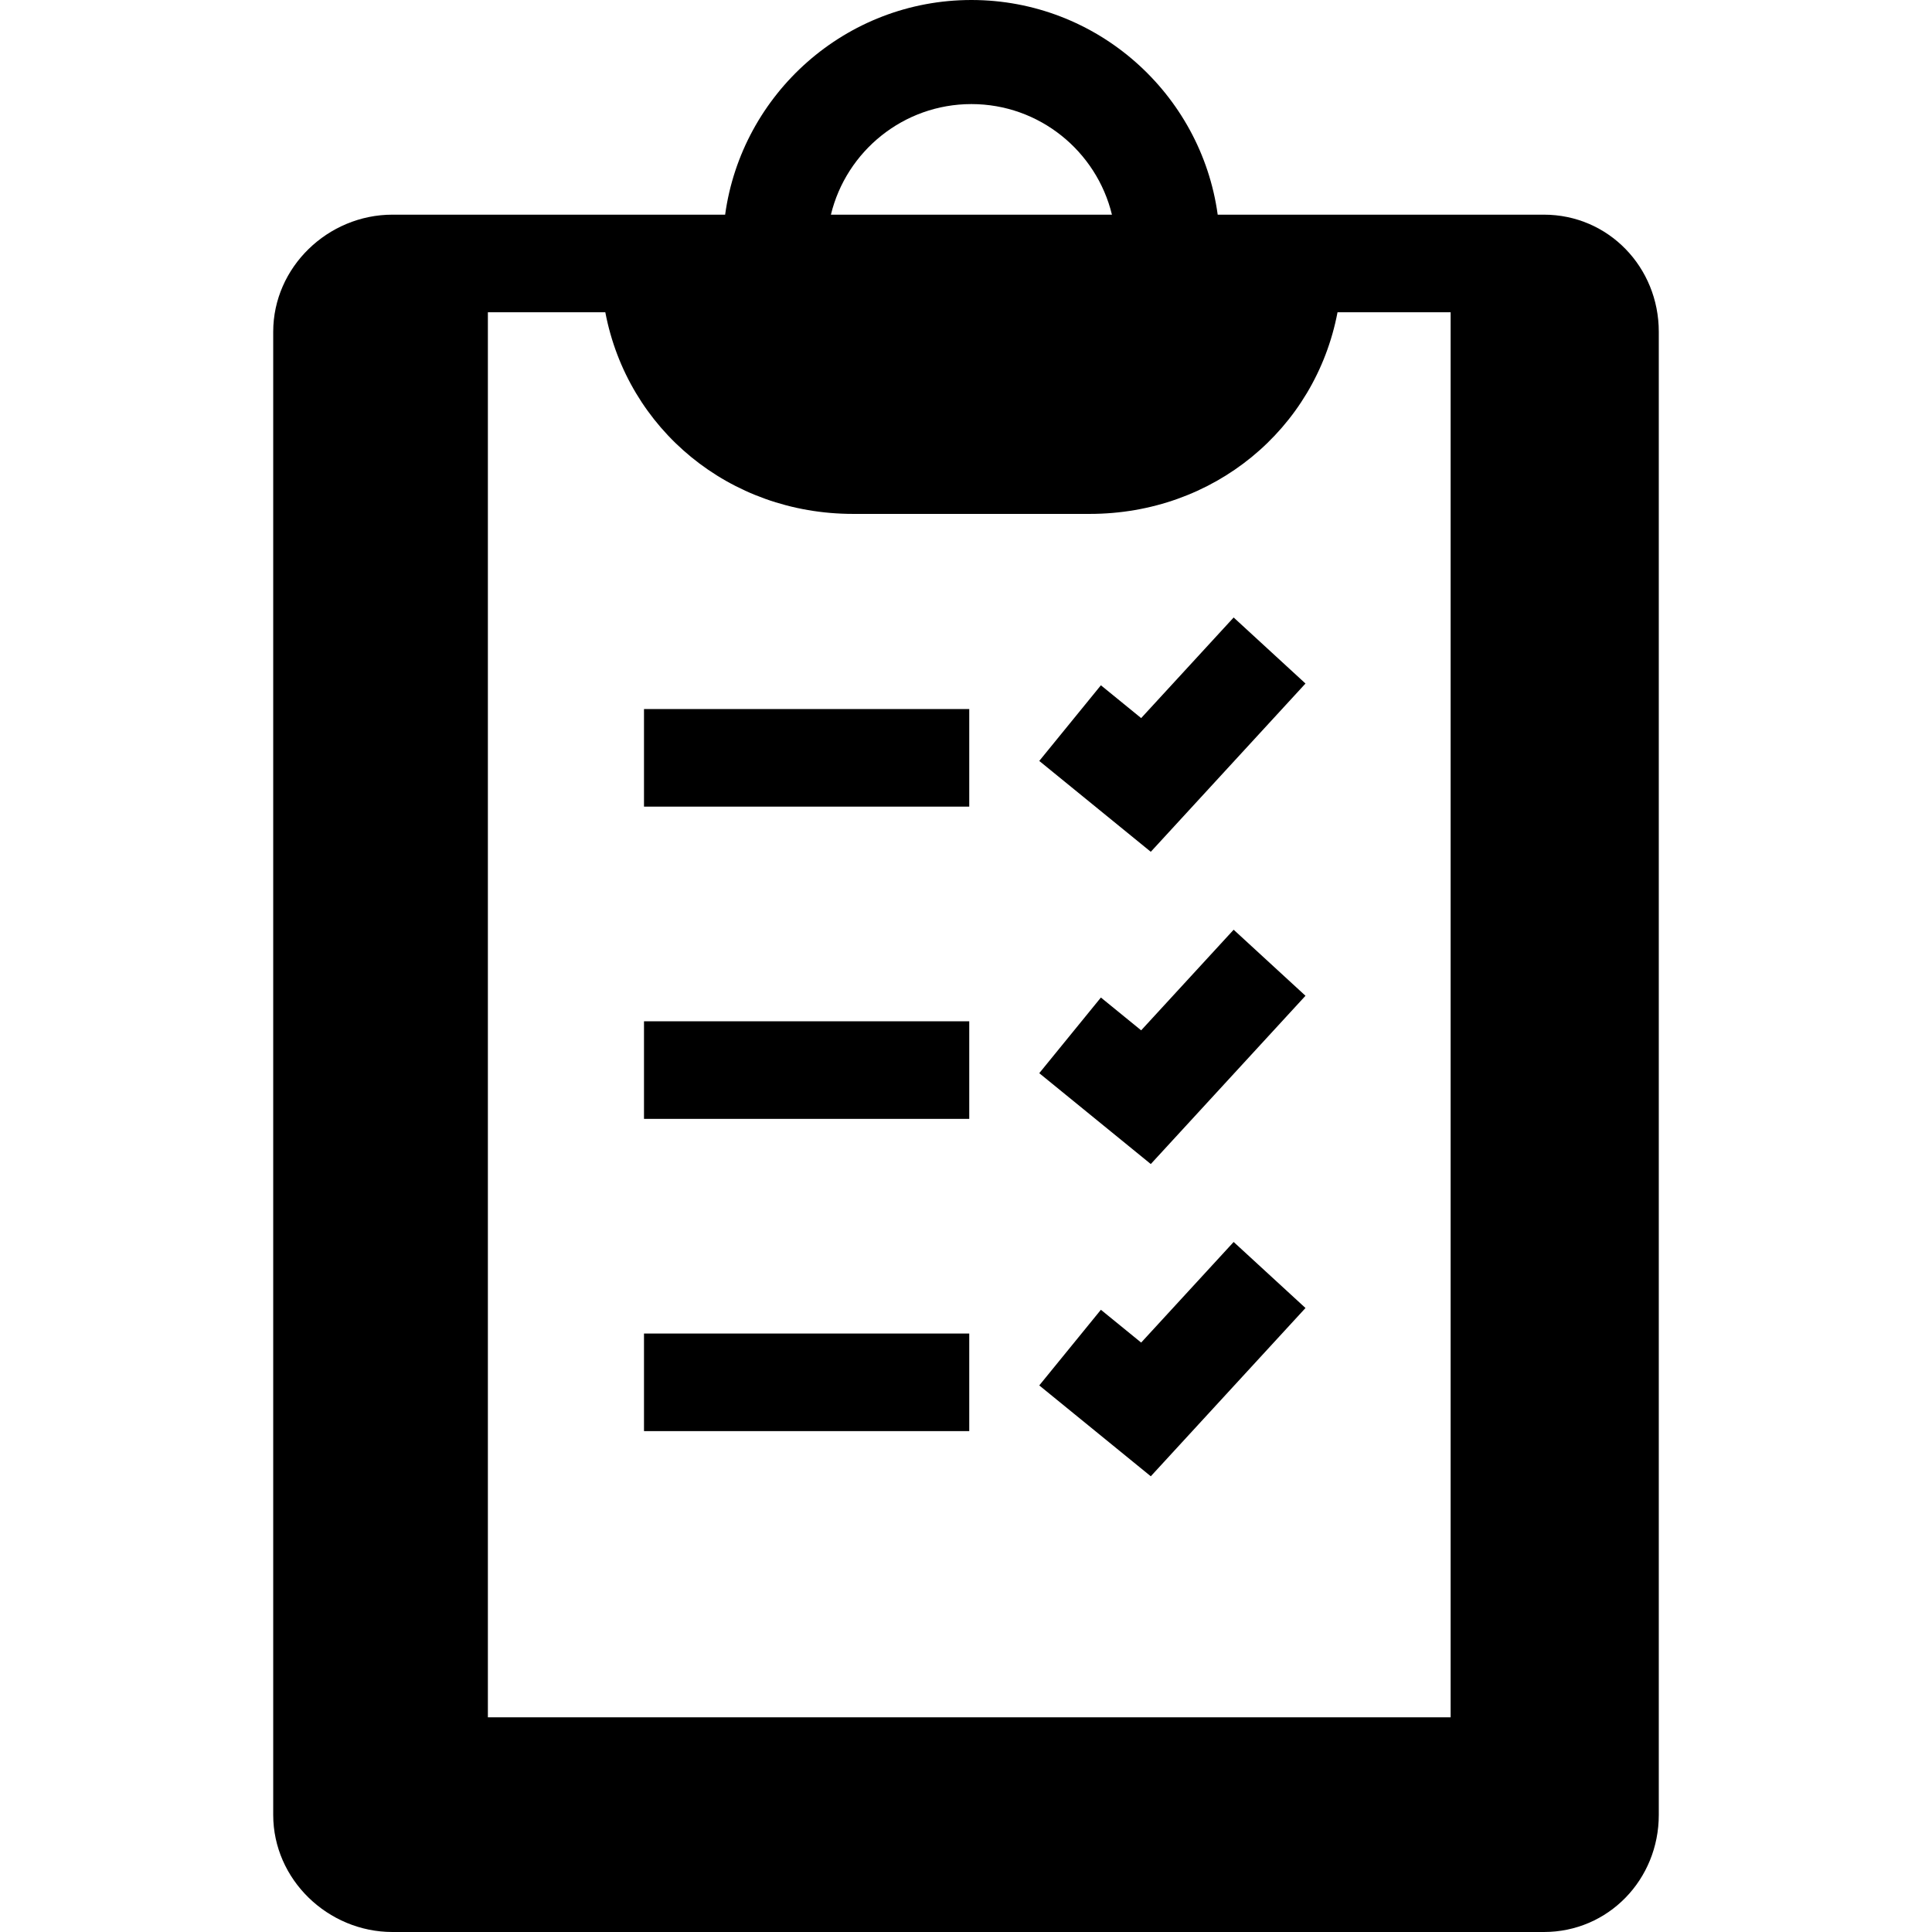
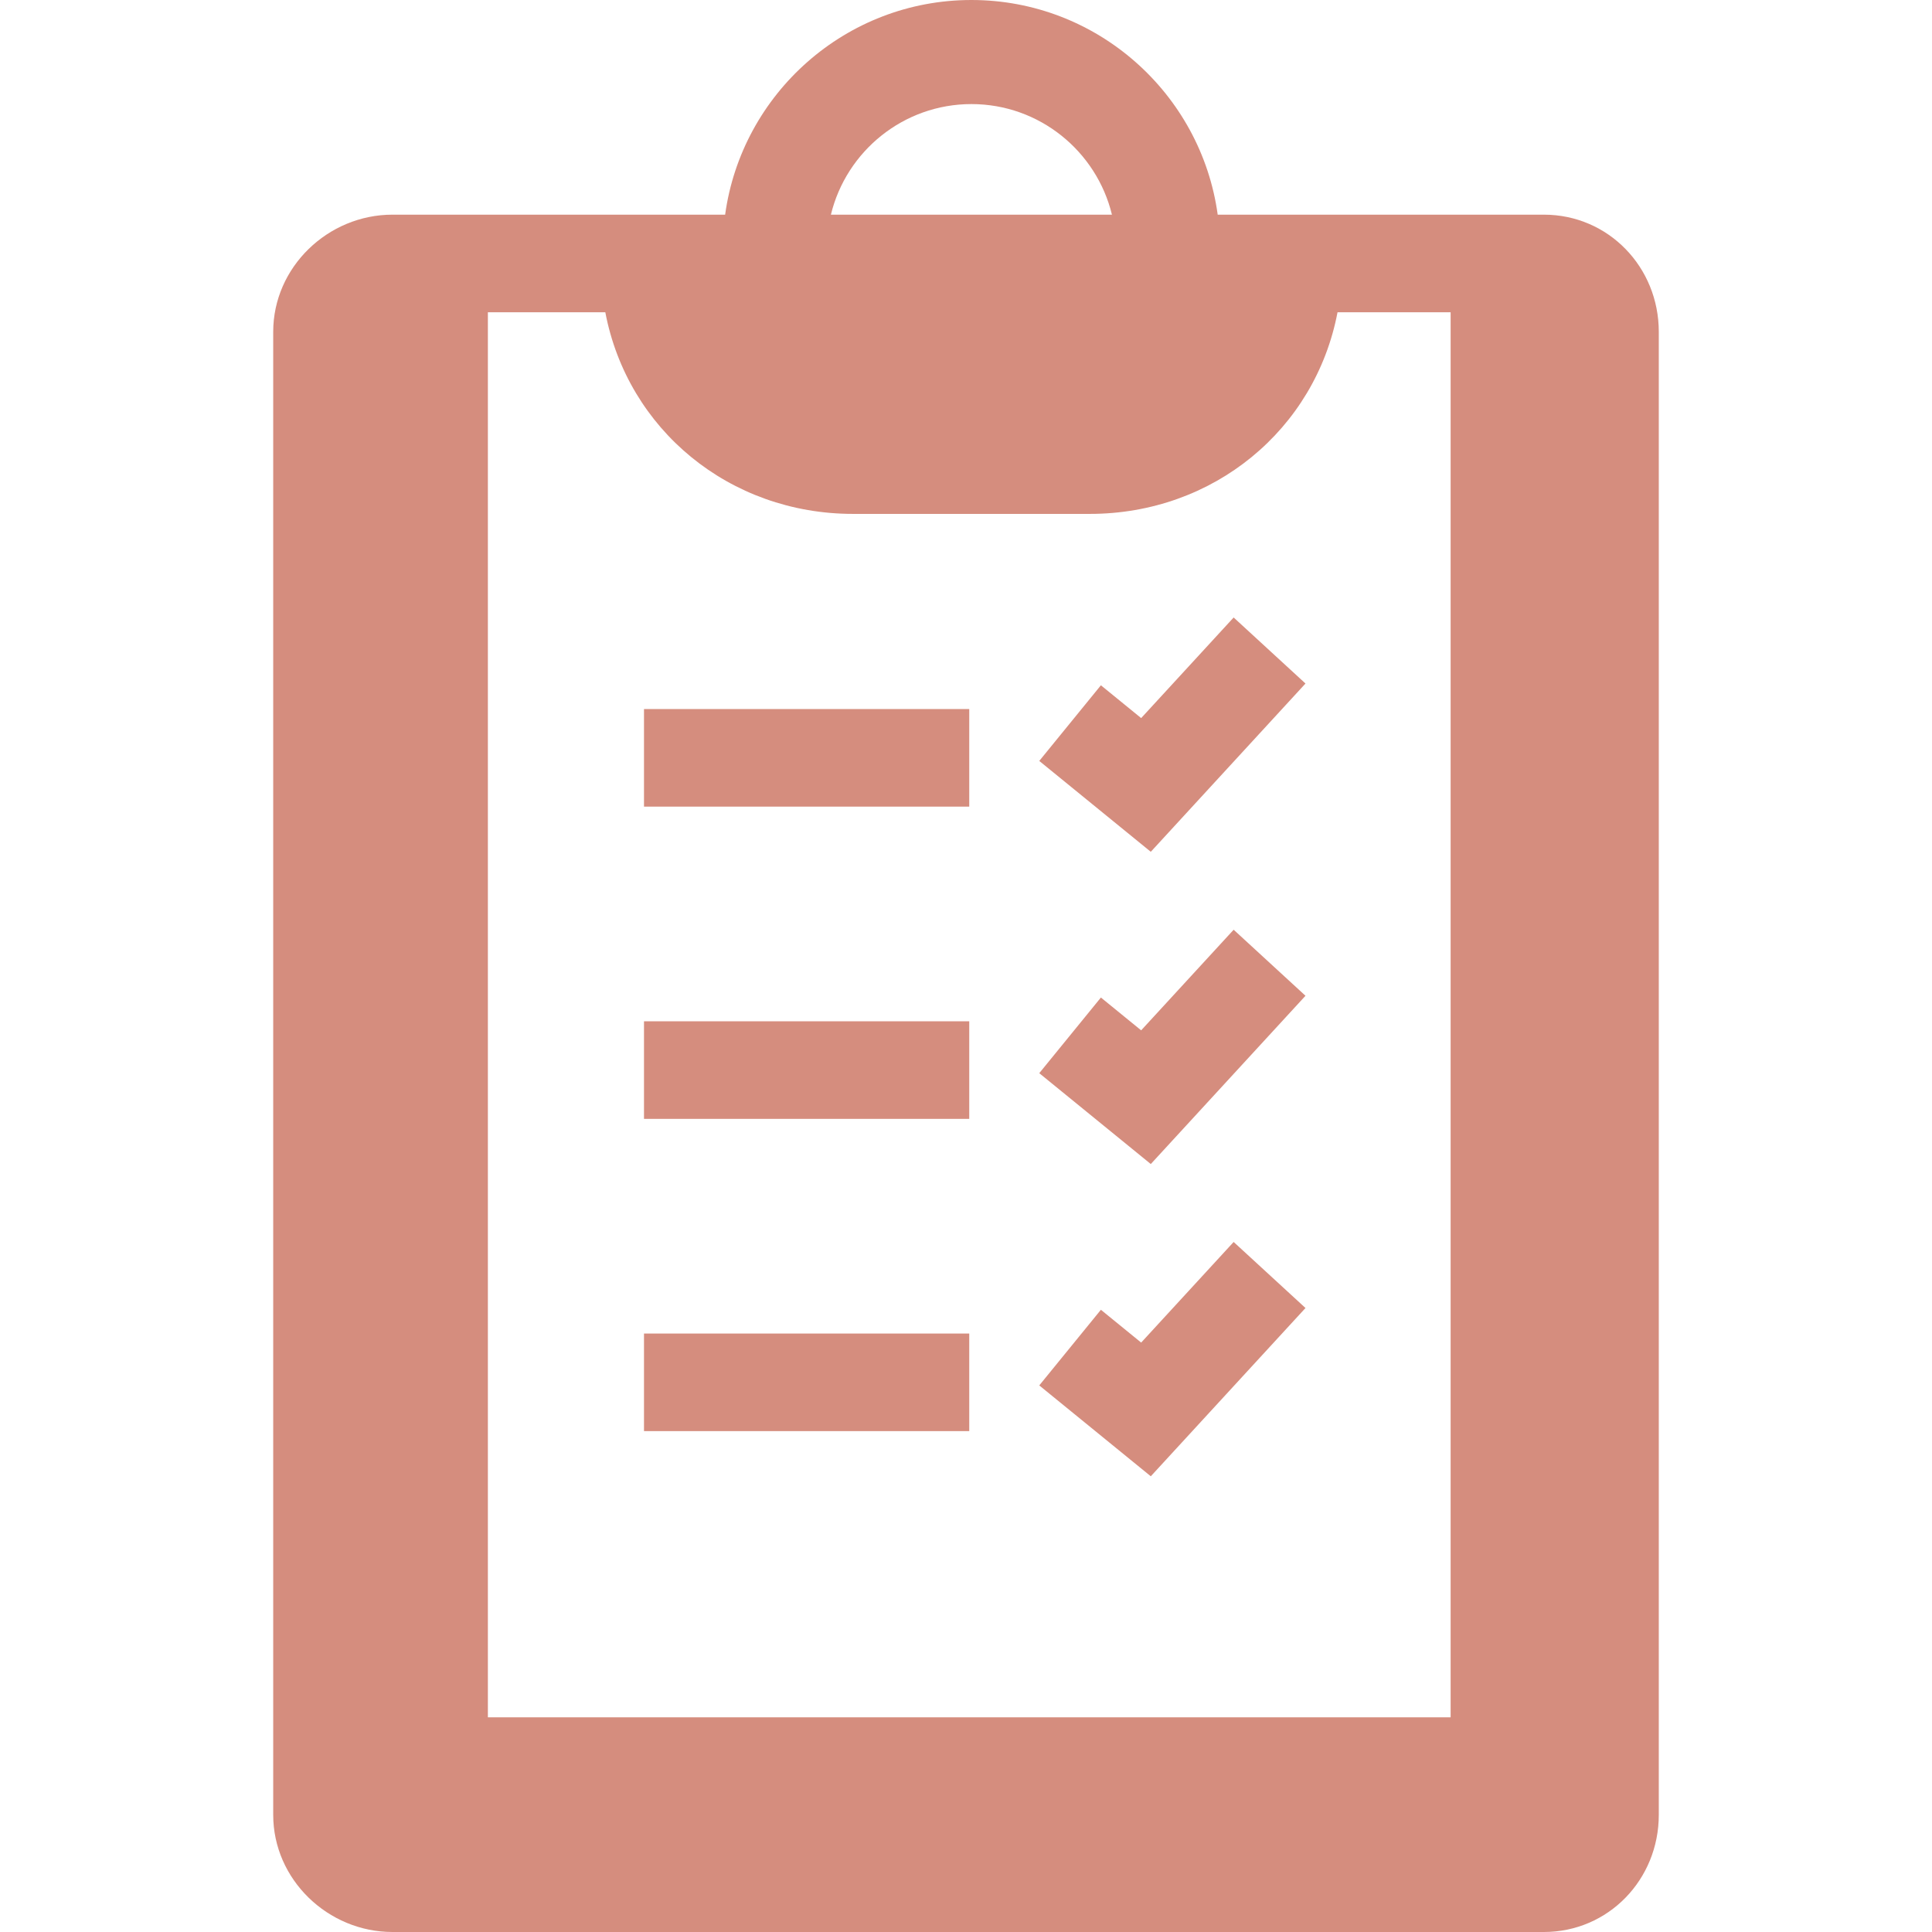
- <svg xmlns="http://www.w3.org/2000/svg" fill="#000000" version="1.1" id="Capa_1" viewBox="0 0 297 297" xml:space="preserve">
+ <svg xmlns="http://www.w3.org/2000/svg" fill="#d58d7e" version="1.1" id="Capa_1" viewBox="0 0 297 297" xml:space="preserve">
  <g>
    <path d="M237.333,33h-50.14c-2.558-18.613-18.556-33-37.86-33s-35.303,14.387-37.86,33h-51.14C50.408,33,42,41.075,42,51v228   c0,9.925,8.408,18,18.333,18h177c9.925,0,17.667-8.075,17.667-18V51C255,41.075,247.258,33,237.333,33z M93.052,48   c3.432,18.033,19.084,31,38.092,31h36.379c19.008,0,34.66-12.967,38.092-31H223v216H75V48H93.052z M149.333,16   c10.456,0,19.242,7.259,21.601,17h-43.201C130.091,23.259,138.877,16,149.333,16z" />
    <rect x="99" y="109" width="50" height="15" />
    <polygon points="200.689,105.076 189.645,94.924 175.427,110.39 169.237,105.347 159.763,116.976 176.907,130.944  " />
    <rect x="99" y="157" width="50" height="15" />
    <polygon points="200.689,153.076 189.645,142.924 175.427,158.39 169.237,153.347 159.763,164.976 176.907,178.944  " />
    <rect x="99" y="205" width="50" height="15" />
    <polygon points="200.689,201.076 189.645,190.924 175.427,206.39 169.237,201.347 159.763,212.976 176.907,226.944  " />
  </g>
</svg>
